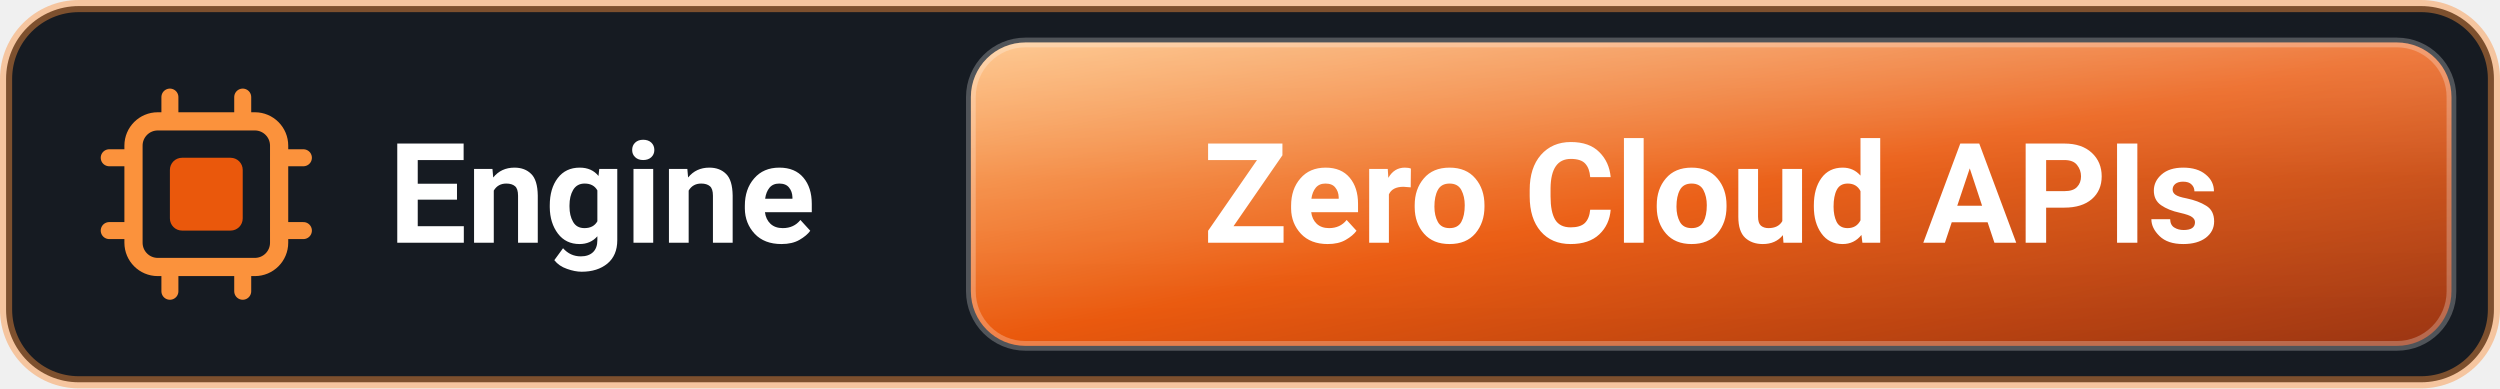
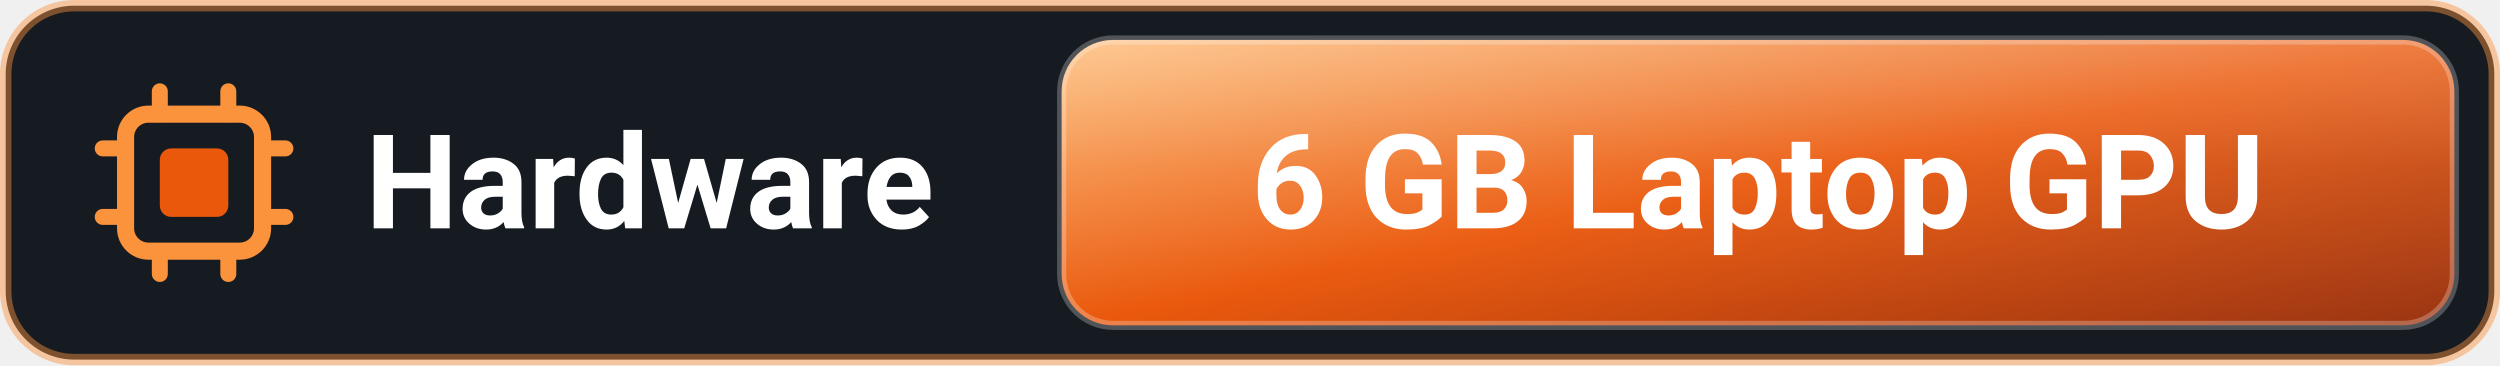
- <svg xmlns="http://www.w3.org/2000/svg" viewBox="0 0 206 32" width="206" height="32" fill="none">
+ <svg xmlns="http://www.w3.org/2000/svg" viewBox="0 0 219 32" width="219" height="32" fill="none">
  <defs>
    <linearGradient id="offline-grad" x1="0%" y1="0%" x2="100%" y2="100%">
      <stop offset="0%" stop-color="#FDBA74" />
      <stop offset="50%" stop-color="#EA580C" />
      <stop offset="100%" stop-color="#9A3412" />
    </linearGradient>
    <linearGradient id="offline-gloss" x1="0%" y1="0%" x2="0%" y2="100%">
      <stop offset="0%" stop-color="#FFFFFF" stop-opacity="0.22" />
      <stop offset="45%" stop-color="#FFFFFF" stop-opacity="0.06" />
      <stop offset="100%" stop-color="#FFFFFF" stop-opacity="0.0" />
    </linearGradient>
  </defs>
  <style>
    .badge-label { font-family: -apple-system, BlinkMacSystemFont, 'Segoe UI', Roboto, Helvetica, Arial, sans-serif; font-size: 11.5px; font-weight: 600; fill: #FFFFFF; stroke: none; }
    .badge-value { font-family: -apple-system, BlinkMacSystemFont, 'Segoe UI', Roboto, Helvetica, Arial, sans-serif; font-size: 11.5px; font-weight: 700; fill: #FFFFFF; stroke: none; }
  </style>
-   <rect x="0.5" y="0.5" width="205" height="31" rx="6" fill="#161B22" stroke="rgba(251, 146, 60, 0.45)" stroke-width="1" />
+   <rect x="0.5" y="0.5" width="218" height="31" rx="6" fill="#161B22" stroke="rgba(251, 146, 60, 0.45)" stroke-width="1" />
  <g transform="translate(8, 7)">
    <rect x="3" y="3" width="12" height="12" rx="2" fill="none" stroke="#FB923C" stroke-width="1.5" />
    <rect x="6" y="6" width="6" height="6" rx="1" fill="#EA580C" />
    <path d="M6 1 V3 M12 1 V3 M6 15 V17 M12 15 V17 M1 6 H3 M1 12 H3 M15 6 H17 M15 12 H17" stroke="#FB923C" stroke-width="1.4" stroke-linecap="round" />
  </g>
-   <text x="32" y="20" class="badge-label">Engine</text>
-   <rect x="80" y="3.5" width="122" height="25" rx="4.5" fill="url(#offline-grad)" stroke="rgba(255,255,255,0.25)" stroke-width="0.8" />
-   <rect x="80" y="3.5" width="122" height="25" rx="4.5" fill="url(#offline-gloss)" />
-   <text x="141.0" y="20" text-anchor="middle" class="badge-value">Zero Cloud APIs</text>
+   <text x="32" y="20" class="badge-label">Hardware</text>
+   <rect x="93" y="3.5" width="122" height="25" rx="4.5" fill="url(#offline-grad)" stroke="rgba(255,255,255,0.25)" stroke-width="0.8" />
+   <rect x="93" y="3.5" width="122" height="25" rx="4.5" fill="url(#offline-gloss)" />
+   <text x="154.0" y="20" text-anchor="middle" class="badge-value">6 GB Laptop GPU</text>
</svg>
